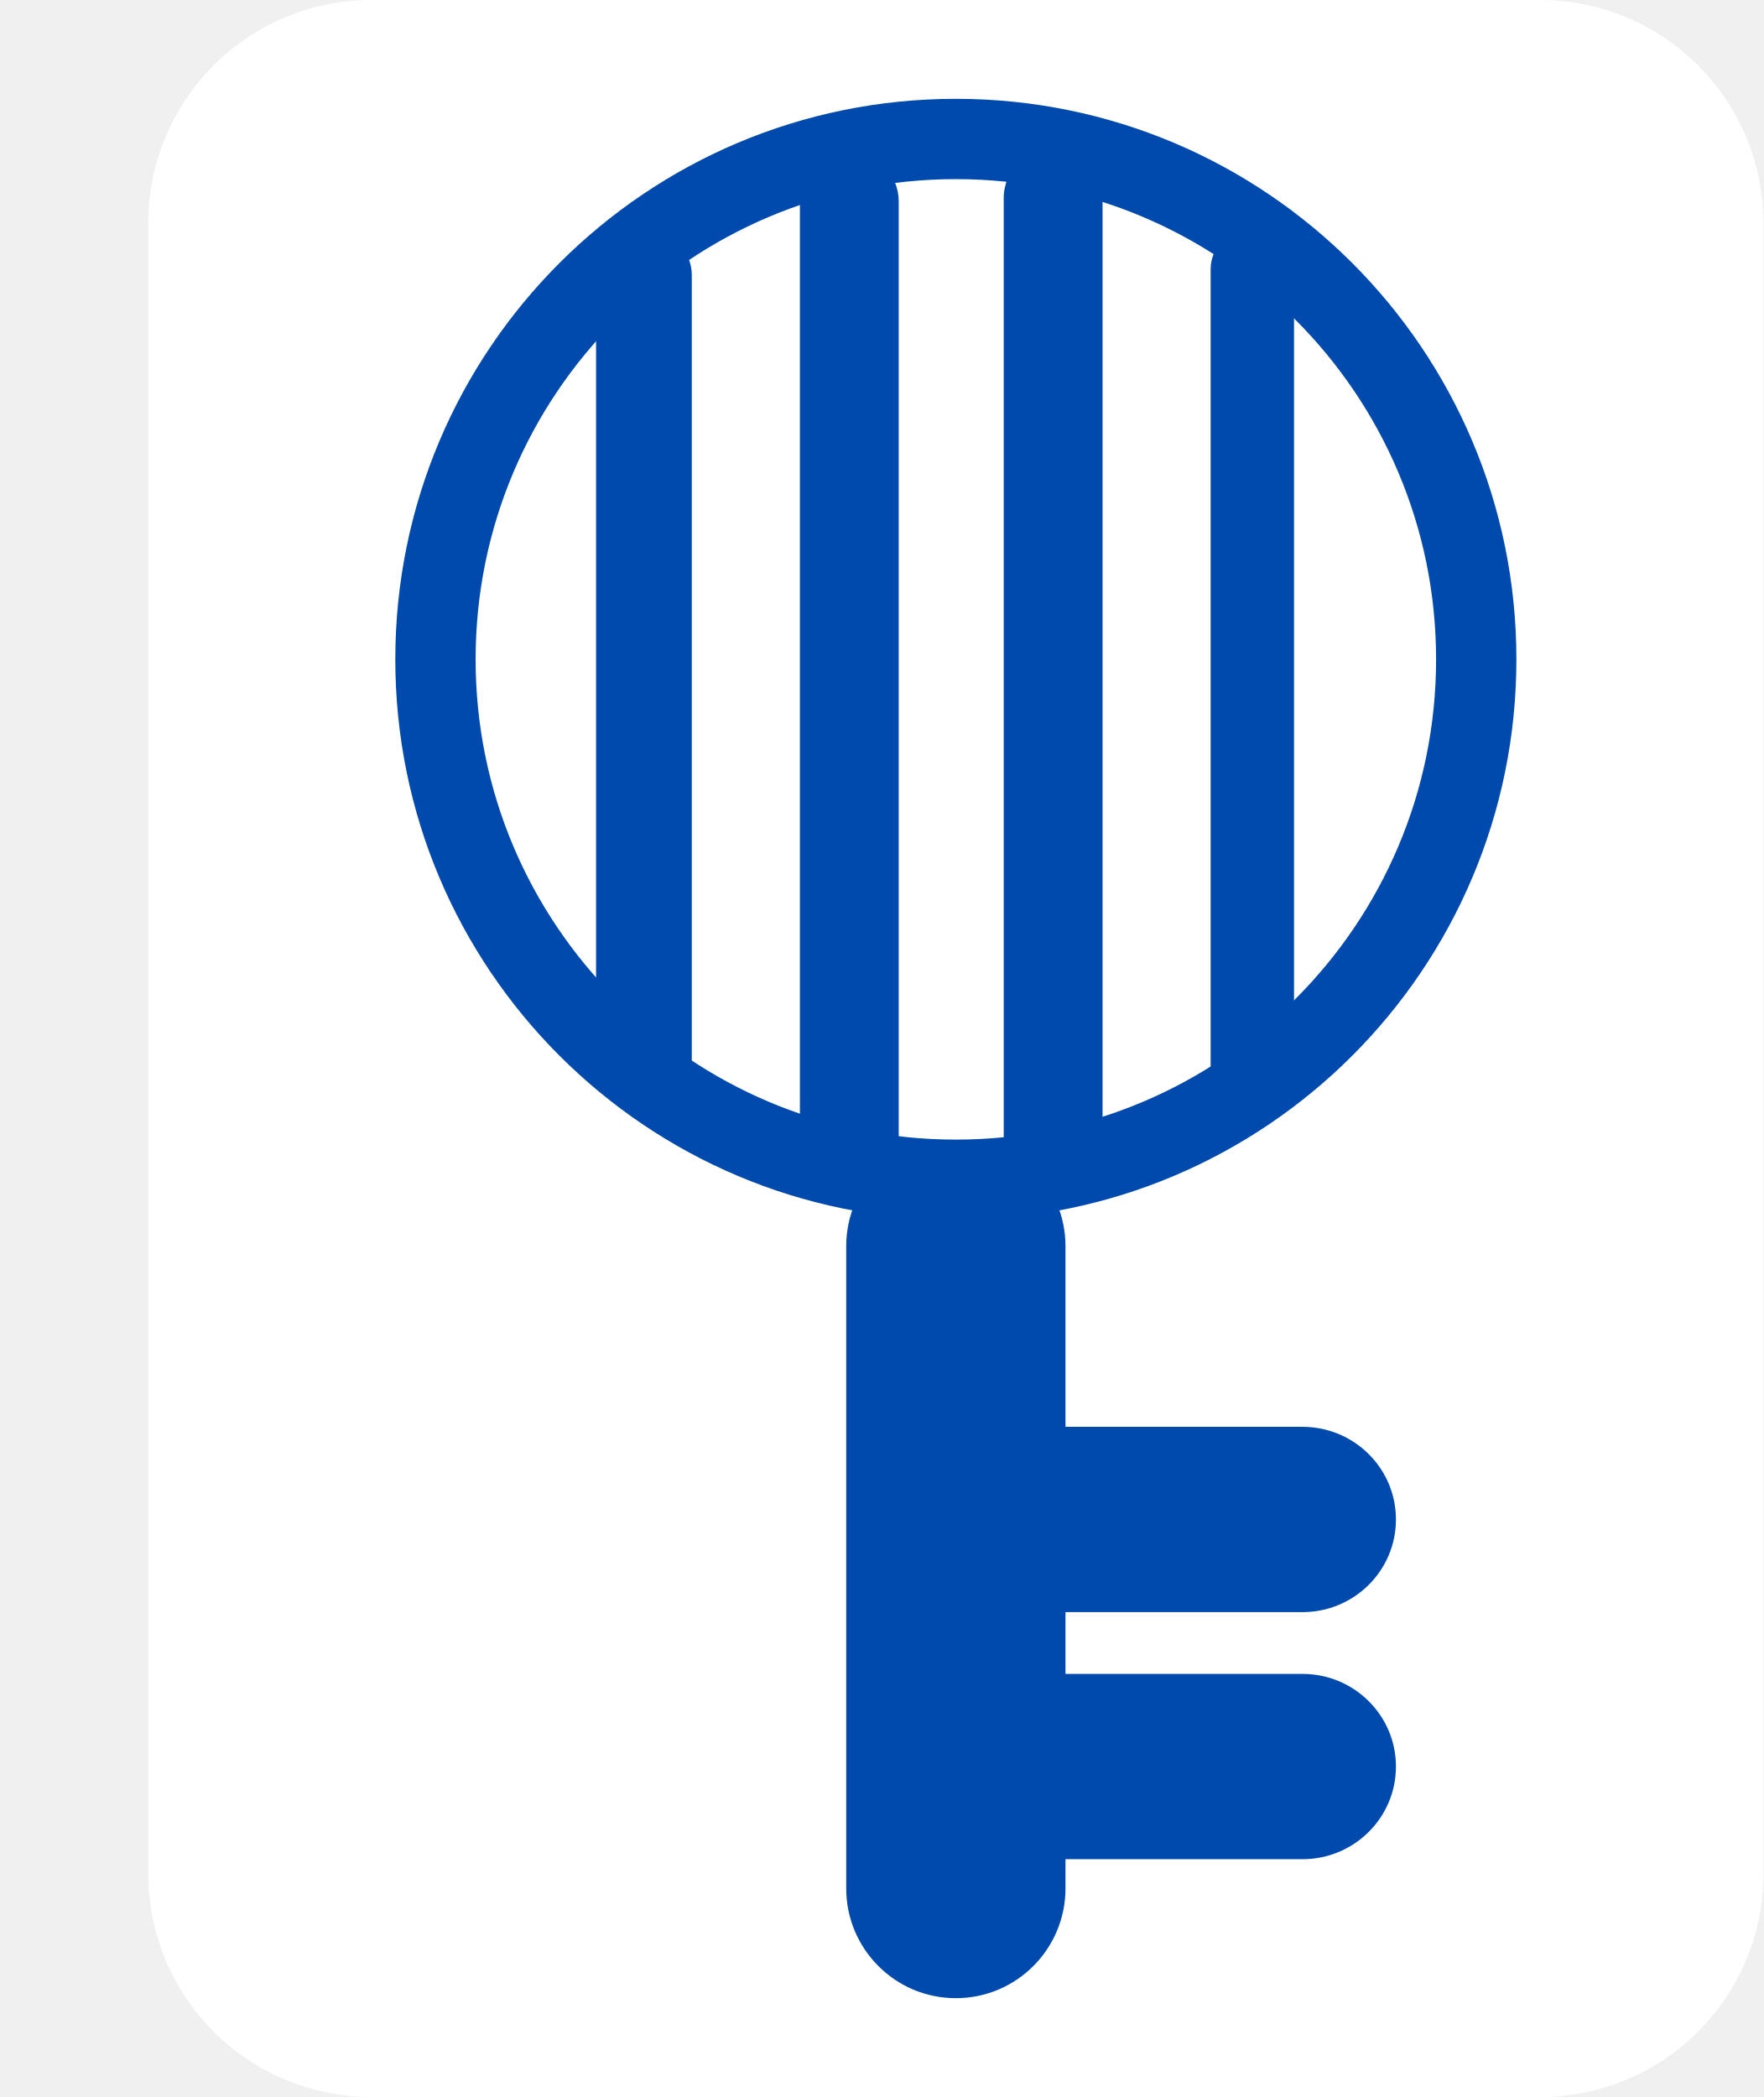
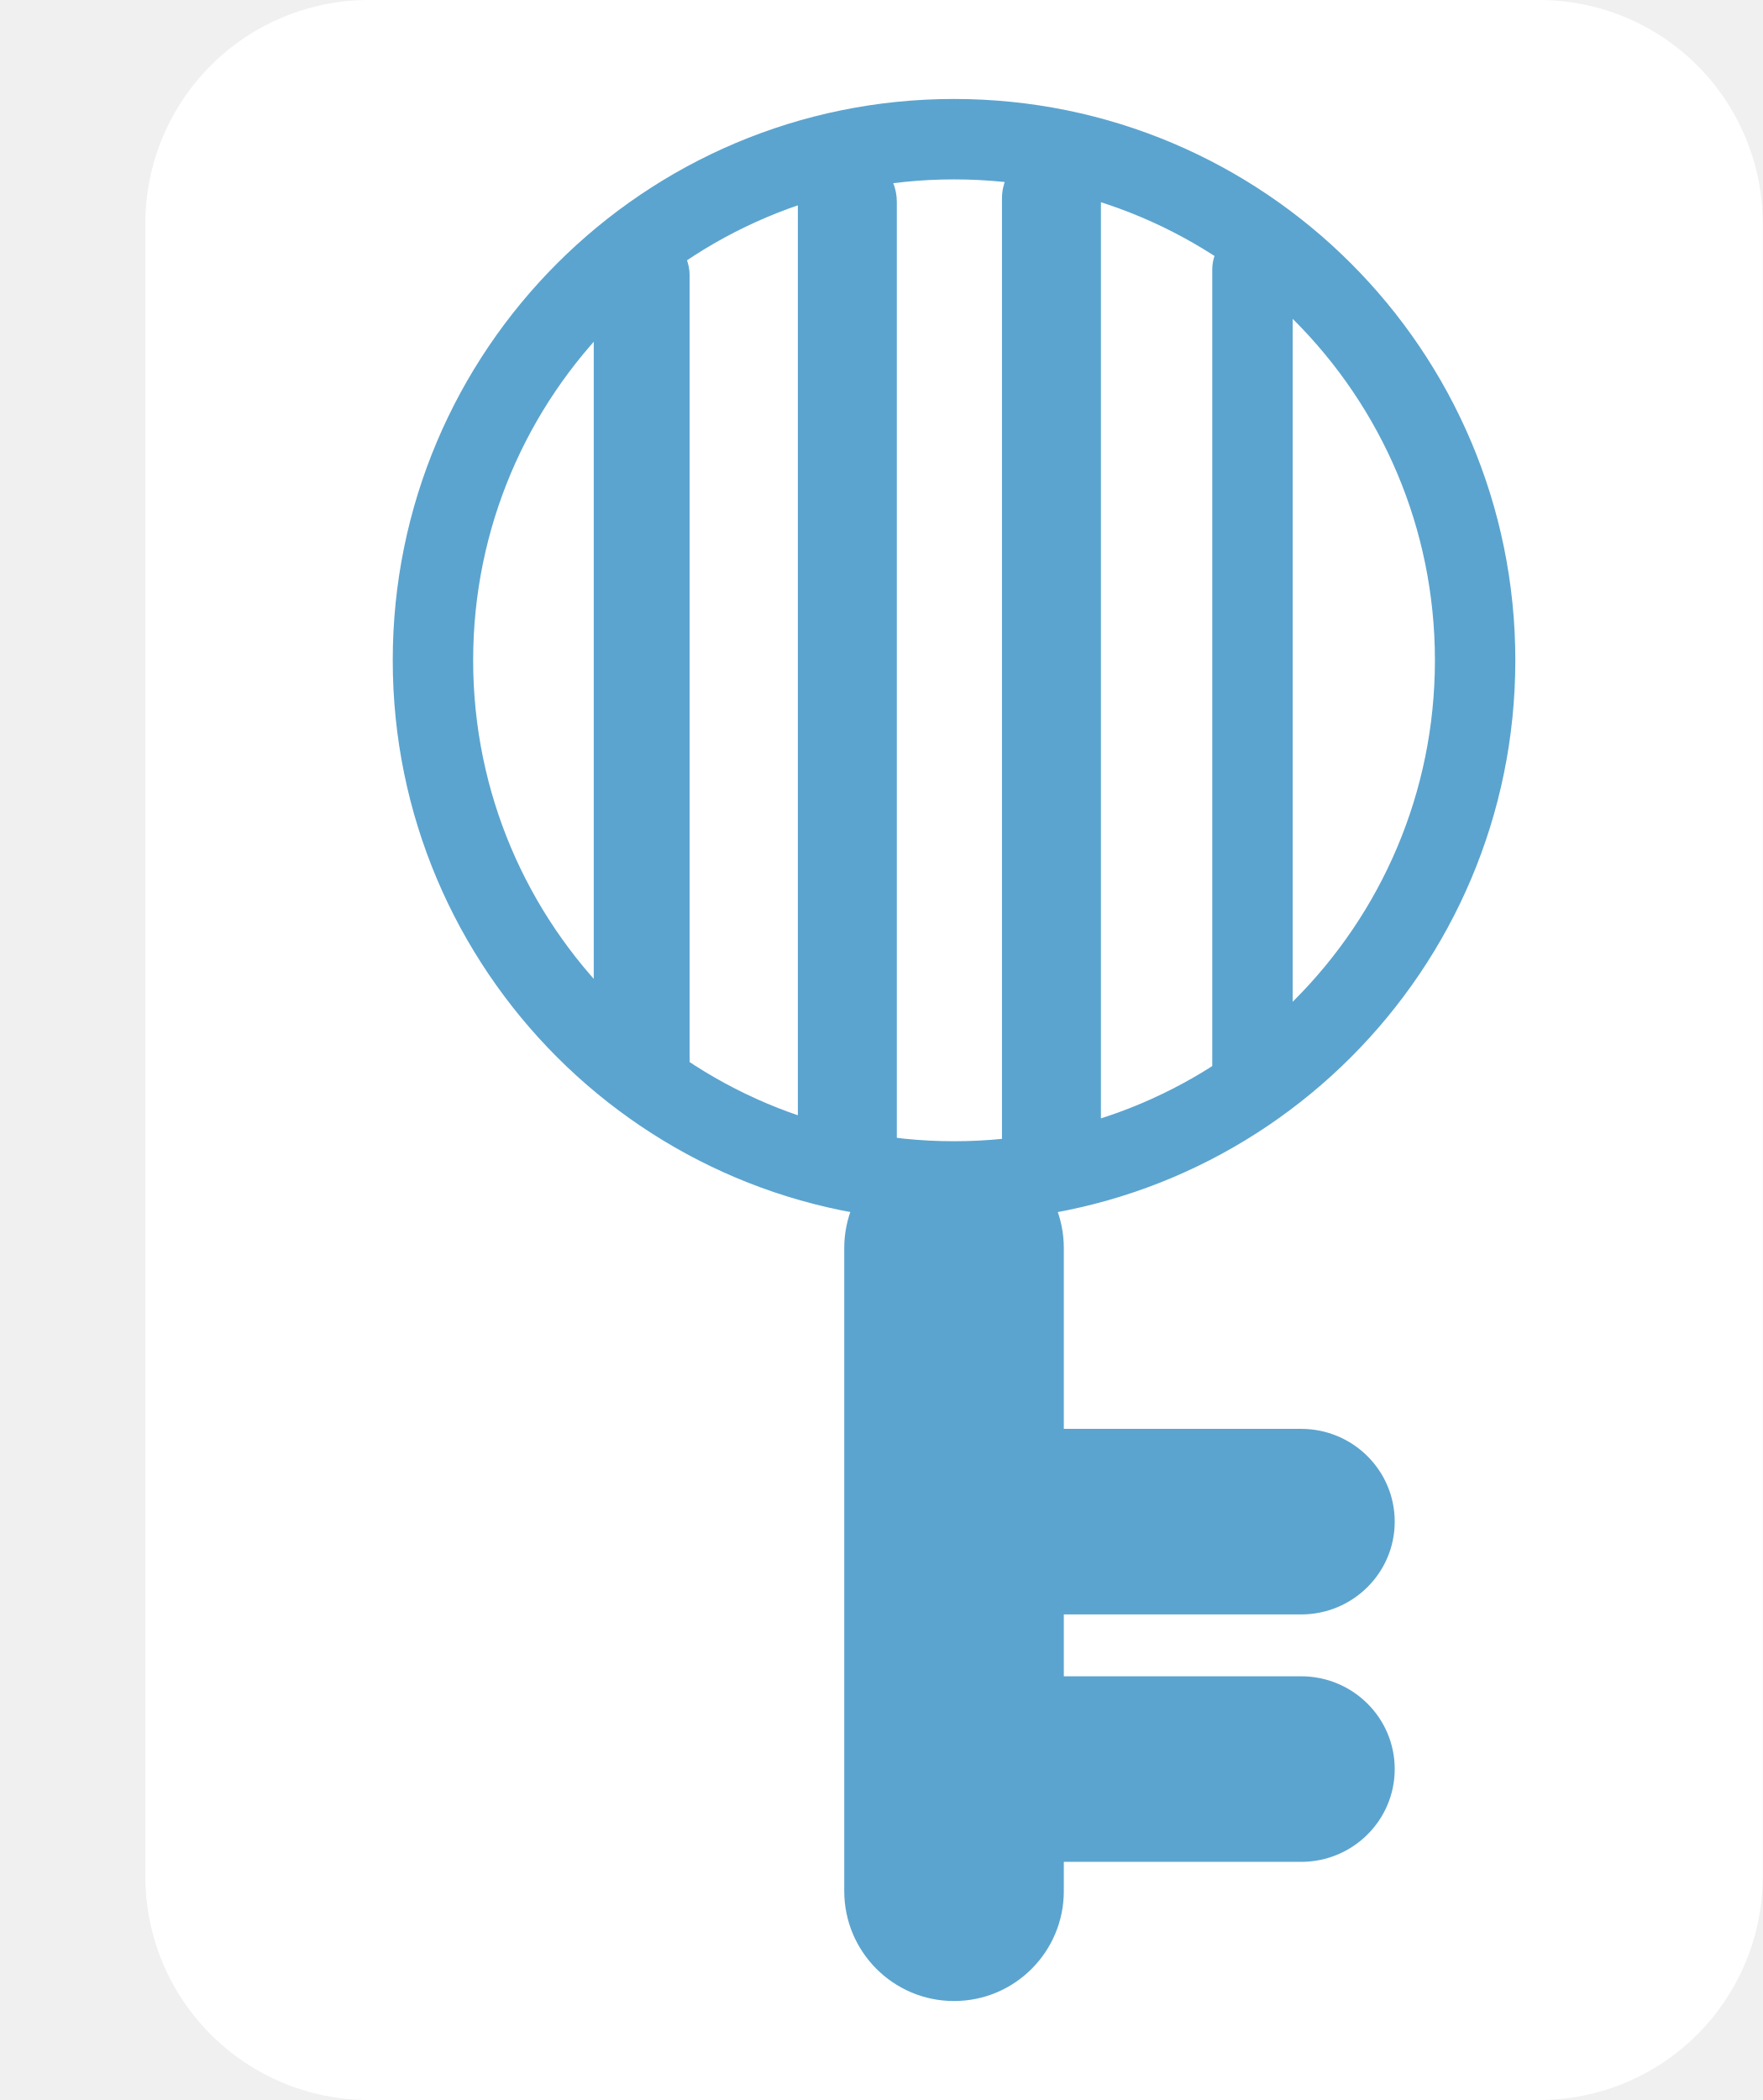
- <svg xmlns="http://www.w3.org/2000/svg" width="571" height="679" overflow="hidden">
+ <svg xmlns="http://www.w3.org/2000/svg" width="570" height="679" xml:space="preserve" overflow="hidden">
  <defs>
    <clipPath id="clip0">
-       <rect x="1729" y="1626" width="571" height="679" />
+       <rect x="3571" y="260" width="570" height="679" />
    </clipPath>
  </defs>
-   <g clip-path="url(#clip0)" transform="translate(-1729 -1626)">
-     <path d="M1777 2232.72 1777 1698.28C1777 1679.11 1784.61 1660.73 1798.17 1647.17 1811.72 1633.62 1830.1 1626 1849.27 1626L2227.73 1626C2246.9 1626 2265.28 1633.62 2278.83 1647.17 2292.39 1660.73 2300 1679.11 2300 1698.28L2300 2232.72C2300 2251.89 2292.39 2270.27 2278.83 2283.83 2265.28 2297.38 2246.9 2305 2227.73 2305L1849.27 2305C1830.1 2305 1811.72 2297.38 1798.17 2283.83 1784.61 2270.27 1777 2251.89 1777 2232.72Z" fill="#FFFFFF" fill-rule="evenodd" />
-     <path d="M2038.5 1658C1938.26 1658 1857 1739.26 1857 1839.5 1857 1939.74 1938.26 2021 2038.5 2021 2138.74 2021 2220 1939.74 2220 1839.5 2220 1739.26 2138.74 1658 2038.5 1658Z" fill="#004AAD" fill-rule="evenodd" />
-     <path d="M2038.5 1994 2038.5 1994C2058.11 1994 2074 2009.92 2074 2029.55L2074 2237.45C2074 2257.08 2058.11 2273 2038.5 2273L2038.5 2273C2018.89 2273 2003 2257.08 2003 2237.45L2003 2029.55C2003 2009.92 2018.89 1994 2038.5 1994Z" fill="#004AAD" fill-rule="evenodd" />
-     <path d="M2038.5 1684C1952.62 1684 1883 1753.62 1883 1839.5 1883 1925.38 1952.62 1995 2038.5 1995 2124.38 1995 2194 1925.38 2194 1839.5 2194 1753.62 2124.38 1684 2038.5 1684Z" fill="#FFFFFF" fill-rule="evenodd" />
-     <path d="M1937.5 1700 1937.5 1700C1941.61 1700 1945.55 1701.59 1948.46 1704.43 1951.37 1707.27 1953 1711.12 1953 1715.13L1953 1969.87C1953 1973.88 1951.37 1977.73 1948.46 1980.57 1945.55 1983.41 1941.61 1985 1937.5 1985L1937.5 1985C1933.39 1985 1929.45 1983.41 1926.54 1980.57 1923.63 1977.73 1922 1973.88 1922 1969.87L1922 1715.13C1922 1711.12 1923.63 1707.27 1926.54 1704.43 1929.45 1701.59 1933.39 1700 1937.5 1700Z" fill="#004AAD" fill-rule="evenodd" />
-     <path d="M2004 1675 2004 1675C2008.24 1675 2012.31 1676.71 2015.31 1679.76 2018.31 1682.81 2020 1686.95 2020 1691.26L2020 1993.74C2020 1998.05 2018.31 2002.19 2015.31 2005.24 2012.31 2008.29 2008.24 2010 2004 2010L2004 2010C1999.76 2010 1995.69 2008.29 1992.69 2005.24 1989.69 2002.19 1988 1998.05 1988 1993.74L1988 1691.26C1988 1686.95 1989.69 1682.81 1992.69 1679.76 1995.69 1676.71 1999.76 1675 2004 1675Z" fill="#004AAD" fill-rule="evenodd" />
-     <path d="M2070 1674 2070 1674C2074.24 1674 2078.31 1675.7 2081.31 1678.74 2084.31 1681.77 2086 1685.88 2086 1690.17L2086 1993.83C2086 2002.76 2078.84 2010 2070 2010L2070 2010C2061.16 2010 2054 2002.76 2054 1993.83L2054 1690.17C2054 1681.24 2061.16 1674 2070 1674Z" fill="#004AAD" fill-rule="evenodd" />
-     <path d="M2134.5 1700 2134.5 1700C2141.96 1700 2148 1705.88 2148 1713.14L2148 1971.86C2148 1975.34 2146.58 1978.69 2144.05 1981.15 2141.51 1983.62 2138.08 1985 2134.5 1985L2134.5 1985C2130.92 1985 2127.49 1983.62 2124.95 1981.15 2122.42 1978.69 2121 1975.34 2121 1971.86L2121 1713.14C2121 1709.66 2122.42 1706.31 2124.95 1703.85 2127.49 1701.38 2130.92 1700 2134.5 1700Z" fill="#004AAD" fill-rule="evenodd" />
-     <path d="M2019 2118 2019 2118C2019 2110.04 2022.19 2102.41 2027.86 2096.79 2033.54 2091.16 2041.23 2088 2049.26 2088L2150.74 2088C2167.45 2088 2181 2101.43 2181 2118L2181 2118C2181 2134.57 2167.45 2148 2150.74 2148L2049.26 2148C2032.55 2148 2019 2134.57 2019 2118Z" fill="#004AAD" fill-rule="evenodd" />
-     <path d="M2019 2198 2019 2198C2019 2190.04 2022.19 2182.41 2027.86 2176.79 2033.54 2171.16 2041.23 2168 2049.26 2168L2150.74 2168C2167.45 2168 2181 2181.43 2181 2198L2181 2198C2181 2214.57 2167.45 2228 2150.74 2228L2049.26 2228C2032.55 2228 2019 2214.57 2019 2198Z" fill="#004AAD" fill-rule="evenodd" />
+   <g clip-path="url(#clip0)" transform="translate(-3571 -260)">
+     <path d="M3618 866.717 3618 332.283C3618 313.112 3625.61 294.727 3639.17 281.172 3652.72 267.615 3671.1 260 3690.27 260L4068.73 260C4087.9 260 4106.28 267.615 4119.83 281.172 4133.39 294.727 4141 313.112 4141 332.283L4141 866.717C4141 885.888 4133.39 904.273 4119.83 917.829 4106.28 931.385 4087.9 939 4068.73 939L3690.27 939C3671.1 939 3652.72 931.385 3639.17 917.829 3625.61 904.273 3618 885.888 3618 866.717Z" fill="#FFFFFF" fill-rule="evenodd" />
+     <path d="M3879.5 292C3779.26 292 3698 373.26 3698 473.5 3698 573.74 3779.26 655 3879.5 655 3979.74 655 4061 573.74 4061 473.5 4061 373.26 3979.74 292 3879.5 292Z" fill="#5BA4CF" fill-rule="evenodd" />
+     <path d="M3879.5 628 3879.5 628C3899.11 628 3915 643.915 3915 663.548L3915 871.453C3915 891.085 3899.11 907 3879.5 907L3879.5 907C3859.89 907 3844 891.085 3844 871.453L3844 663.548C3844 643.915 3859.89 628 3879.5 628Z" fill="#5BA4CF" fill-rule="evenodd" />
+     <path d="M3879.5 318C3793.62 318 3724 387.62 3724 473.5 3724 559.38 3793.62 629 3879.5 629 3965.38 629 4035 559.38 4035 473.5 4035 387.62 3965.38 318 3879.5 318Z" fill="#FFFFFF" fill-rule="evenodd" />
+     <path d="M3778.5 334 3778.5 334C3782.61 334 3786.55 335.589 3789.46 338.417 3792.37 341.245 3794 345.08 3794 349.08L3794 602.92C3794 606.92 3792.37 610.755 3789.46 613.583 3786.55 616.411 3782.61 618 3778.5 618L3778.5 618C3774.39 618 3770.45 616.411 3767.54 613.583 3764.63 610.755 3763 606.92 3763 602.92L3763 349.08C3763 345.08 3764.63 341.245 3767.54 338.417 3770.45 335.589 3774.39 334 3778.5 334Z" fill="#5BA4CF" fill-rule="evenodd" />
+     <path d="M3845 309 3845 309C3849.24 309 3853.31 310.713 3856.31 313.762 3859.31 316.811 3861 320.947 3861 325.259L3861 627.741C3861 632.053 3859.31 636.189 3856.31 639.238 3853.31 642.287 3849.24 644 3845 644L3845 644C3840.76 644 3836.69 642.287 3833.69 639.238 3830.69 636.189 3829 632.053 3829 627.741L3829 325.259C3829 320.947 3830.69 316.811 3833.69 313.762 3836.69 310.713 3840.76 309 3845 309Z" fill="#5BA4CF" fill-rule="evenodd" />
+     <path d="M3911 308 3911 308C3915.24 308 3919.31 309.703 3922.31 312.735 3925.31 315.767 3927 319.879 3927 324.166L3927 627.834C3927 636.762 3919.84 644 3911 644L3911 644C3902.16 644 3895 636.762 3895 627.834L3895 324.166C3895 315.237 3902.16 308 3911 308Z" fill="#5BA4CF" fill-rule="evenodd" />
+     <path d="M3976 334 3976 334C3983.18 334 3989 339.863 3989 347.096L3989 604.904C3989 608.378 3987.63 611.708 3985.19 614.165 3982.75 616.62 3979.45 618 3976 618L3976 618C3972.55 618 3969.25 616.62 3966.81 614.165 3964.37 611.708 3963 608.378 3963 604.904L3963 347.096C3963 343.623 3964.37 340.292 3966.81 337.836 3969.25 335.38 3972.55 334 3976 334Z" fill="#5BA4CF" fill-rule="evenodd" />
+     <path d="M3860 752 3860 752C3860 744.043 3863.19 736.412 3868.86 730.787 3874.54 725.161 3882.23 722 3890.26 722L3991.74 722C4008.45 722 4022 735.431 4022 752L4022 752C4022 768.569 4008.45 782 3991.74 782L3890.26 782C3873.55 782 3860 768.569 3860 752Z" fill="#5BA4CF" fill-rule="evenodd" />
+     <path d="M3860 832 3860 832C3860 824.043 3863.19 816.412 3868.86 810.787 3874.54 805.161 3882.23 802 3890.26 802L3991.74 802C4008.45 802 4022 815.431 4022 832L4022 832C4022 848.569 4008.45 862 3991.74 862L3890.26 862C3873.55 862 3860 848.569 3860 832Z" fill="#5BA4CF" fill-rule="evenodd" />
  </g>
</svg>
